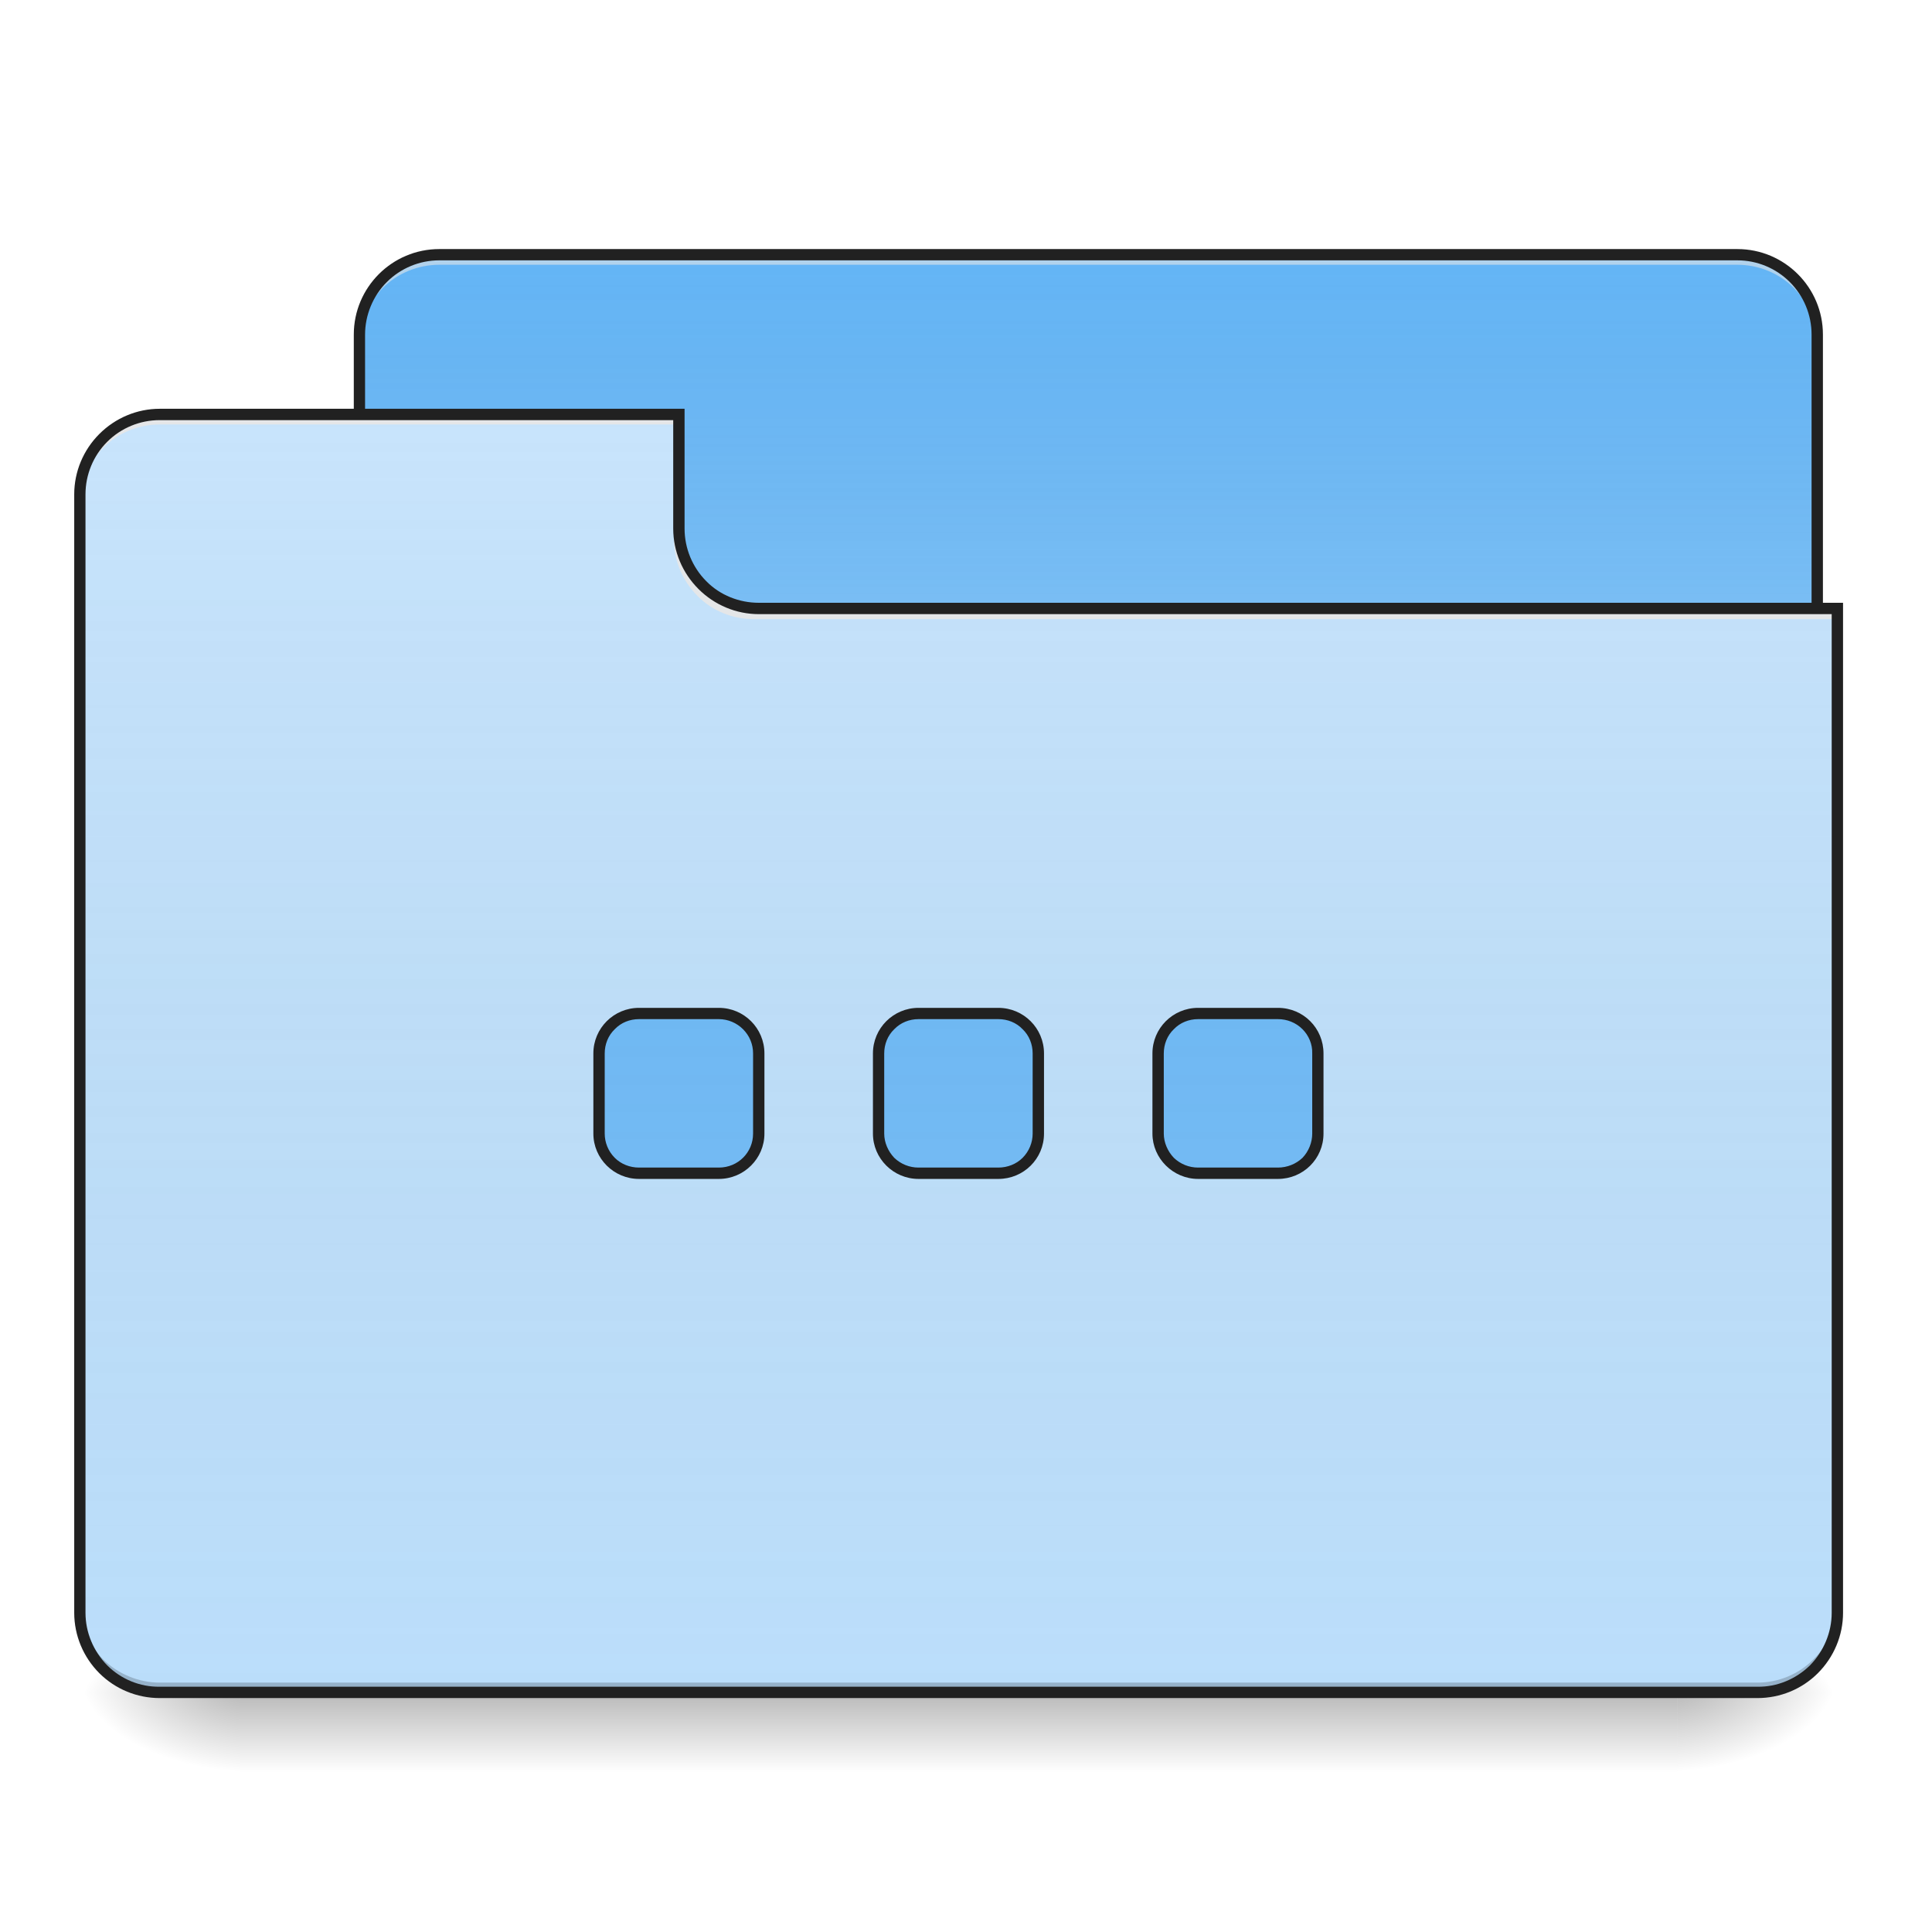
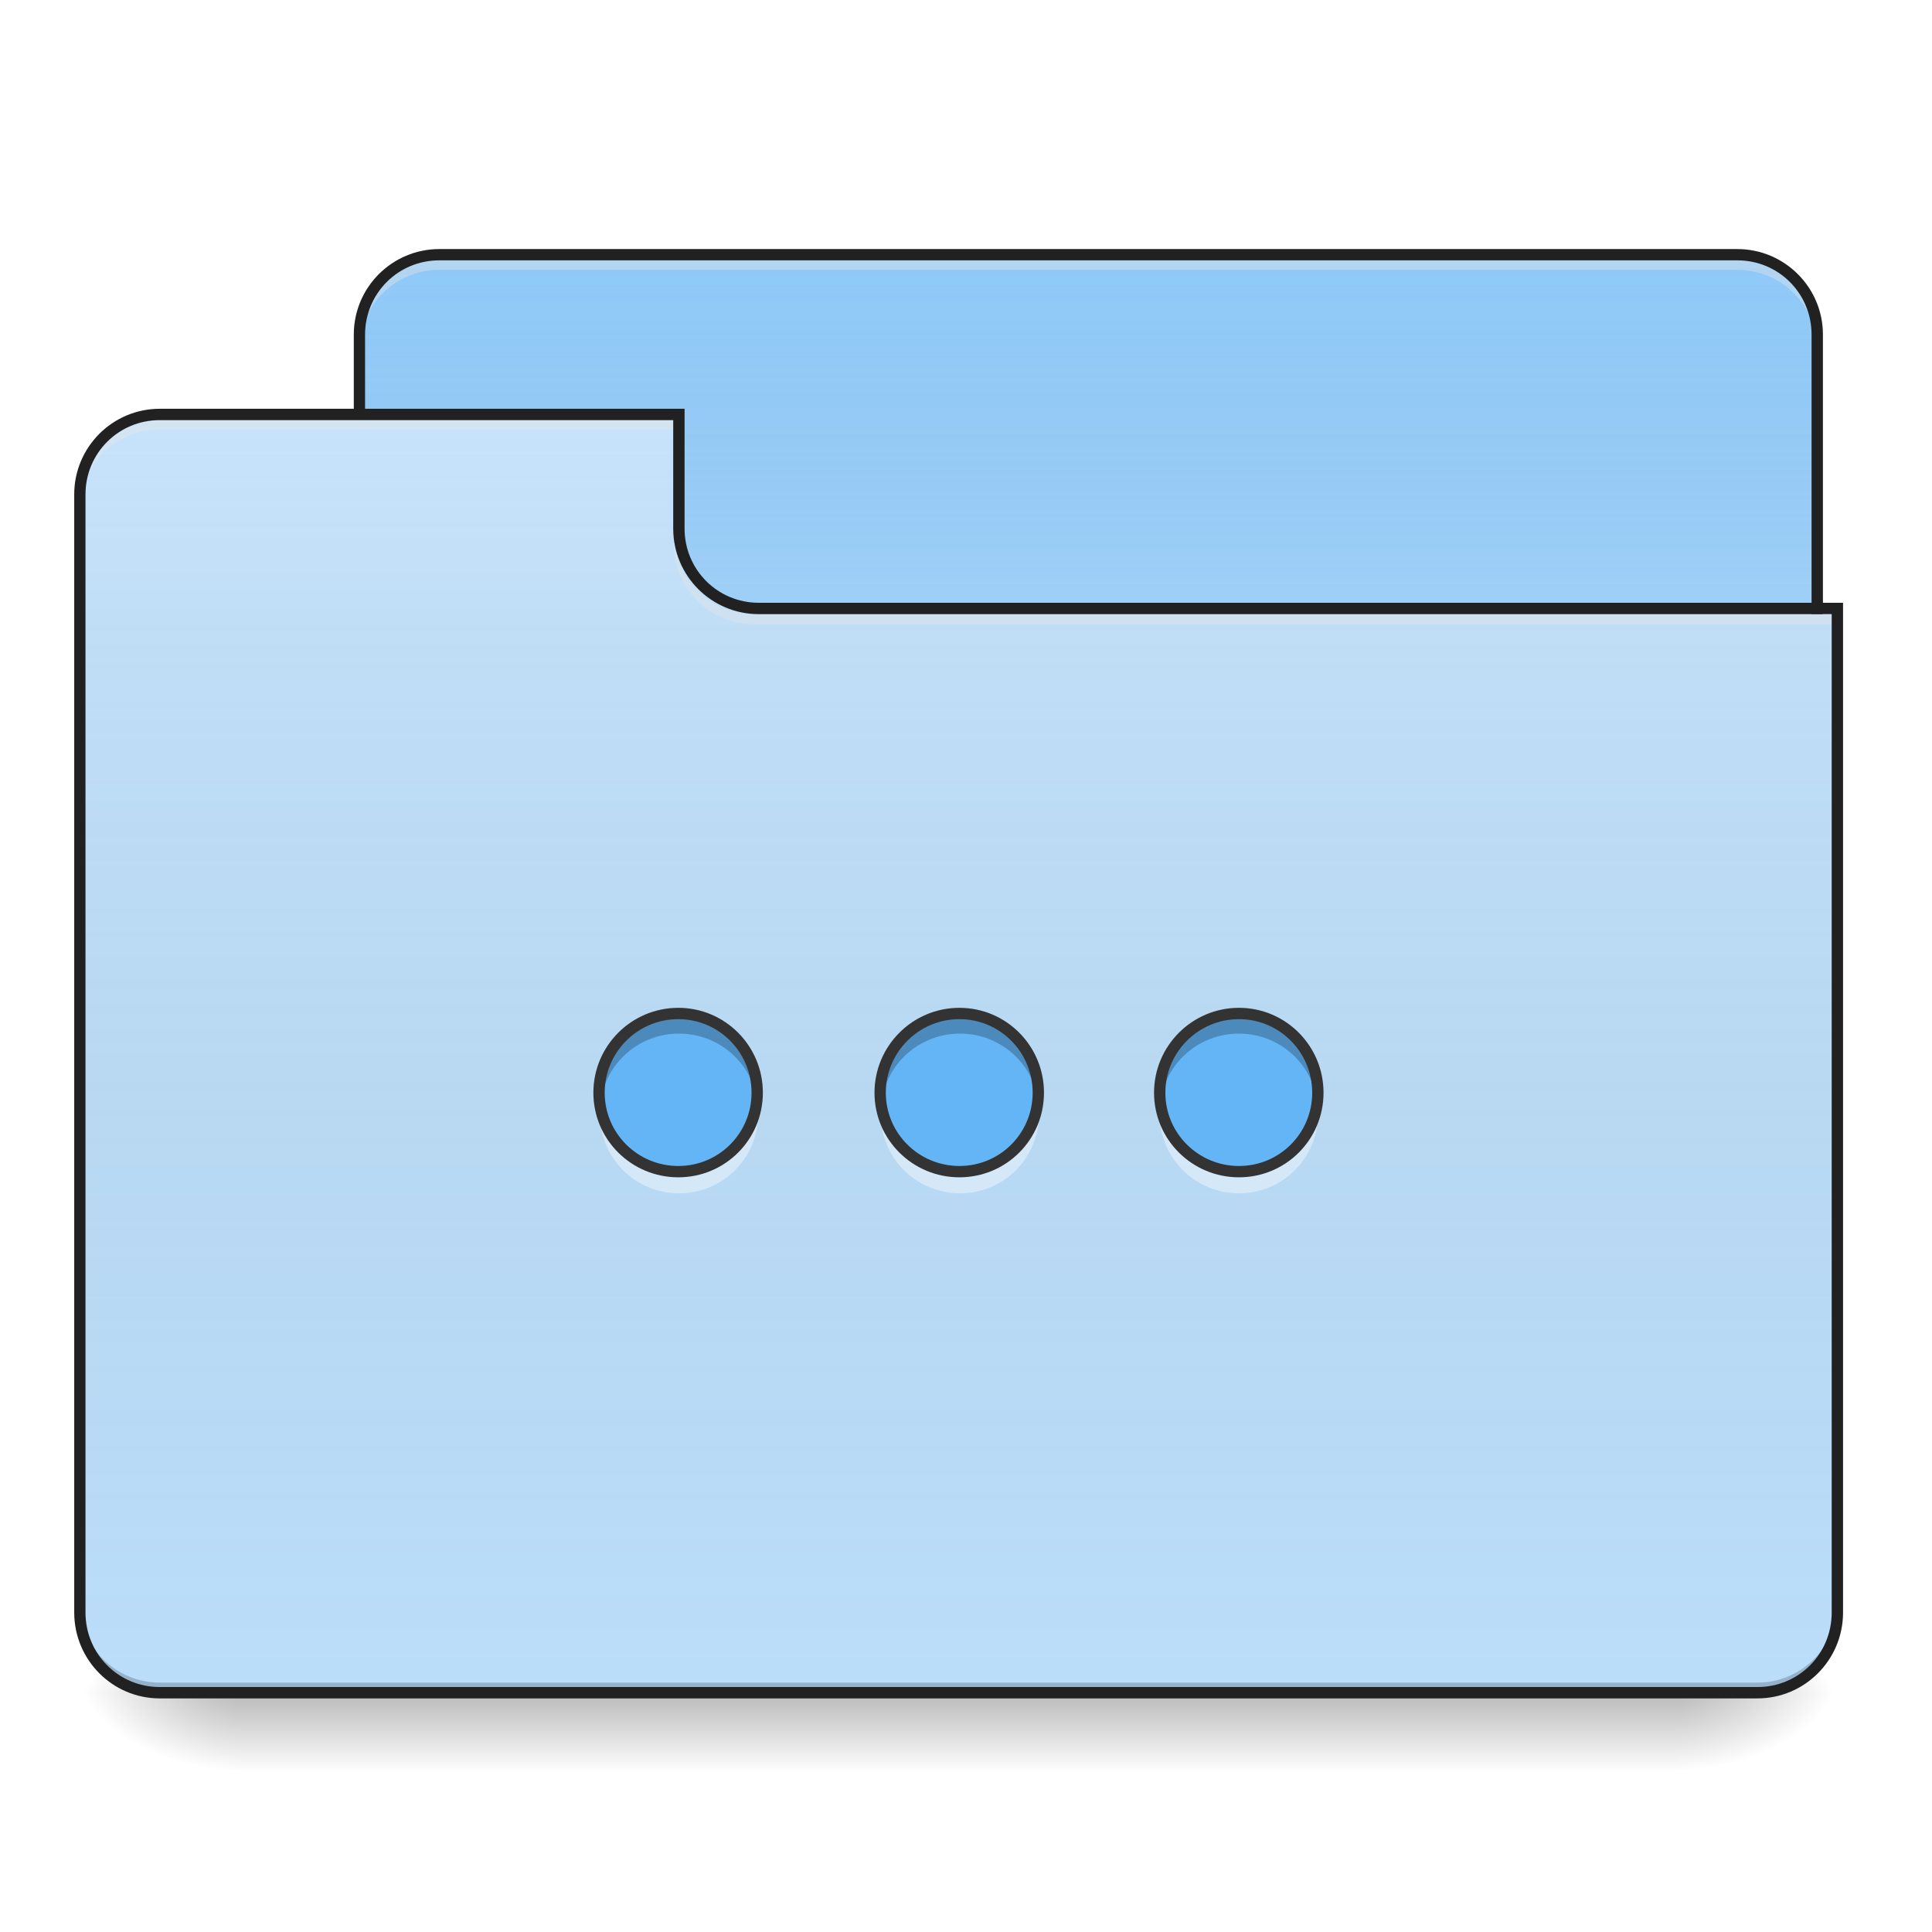
<svg xmlns="http://www.w3.org/2000/svg" width="24px" height="24px" viewBox="0 0 24 24" version="1.1">
  <defs>
-     <linearGradient id="linear0" gradientUnits="userSpaceOnUse" x1="254" y1="233.5" x2="254" y2="254.667" gradientTransform="matrix(0.0468787,0,0,0.0468787,0,10.07925)">
+     <linearGradient id="linear0" gradientUnits="userSpaceOnUse" x1="254" y1="233.5" x2="254" y2="254.667" gradientTransform="matrix(0.0468795,0,0,0.0468795,-0.0000028613,10.07909)">
      <stop offset="0" style="stop-color:rgb(0%,0%,0%);stop-opacity:0.275;" />
      <stop offset="1" style="stop-color:rgb(0%,0%,0%);stop-opacity:0;" />
    </linearGradient>
-     <radialGradient id="radial0" gradientUnits="userSpaceOnUse" cx="450.909" cy="189.579" fx="450.909" fy="189.579" r="21.167" gradientTransform="matrix(0,-0.0585975,-0.10548,0,40.58625,47.69625)">
+     <radialGradient id="radial0" gradientUnits="userSpaceOnUse" cx="450.909" cy="189.579" fx="450.909" fy="189.579" r="21.167" gradientTransform="matrix(0.000000130628,-0.0585994,-0.105479,-0.0000000761539,40.58641,47.6965)">
      <stop offset="0" style="stop-color:rgb(0%,0%,0%);stop-opacity:0.314;" />
      <stop offset="0.222" style="stop-color:rgb(0%,0%,0%);stop-opacity:0.275;" />
      <stop offset="1" style="stop-color:rgb(0%,0%,0%);stop-opacity:0;" />
    </radialGradient>
-     <radialGradient id="radial1" gradientUnits="userSpaceOnUse" cx="450.909" cy="189.579" fx="450.909" fy="189.579" r="21.167" gradientTransform="matrix(0,0.0585975,0.10548,0,-16.7715,-5.645625)">
+     <radialGradient id="radial1" gradientUnits="userSpaceOnUse" cx="450.909" cy="189.579" fx="450.909" fy="189.579" r="21.167" gradientTransform="matrix(-0.000000130628,0.0585994,0.105479,0.0000000761539,-16.77163,-5.645608)">
      <stop offset="0" style="stop-color:rgb(0%,0%,0%);stop-opacity:0.314;" />
      <stop offset="0.222" style="stop-color:rgb(0%,0%,0%);stop-opacity:0.275;" />
      <stop offset="1" style="stop-color:rgb(0%,0%,0%);stop-opacity:0;" />
    </radialGradient>
-     <radialGradient id="radial2" gradientUnits="userSpaceOnUse" cx="450.909" cy="189.579" fx="450.909" fy="189.579" r="21.167" gradientTransform="matrix(0,-0.0585975,0.10548,0,-16.7715,47.69625)">
+     <radialGradient id="radial2" gradientUnits="userSpaceOnUse" cx="450.909" cy="189.579" fx="450.909" fy="189.579" r="21.167" gradientTransform="matrix(-0.000000130628,-0.0585994,0.105479,-0.0000000761539,-16.77163,47.6965)">
      <stop offset="0" style="stop-color:rgb(0%,0%,0%);stop-opacity:0.314;" />
      <stop offset="0.222" style="stop-color:rgb(0%,0%,0%);stop-opacity:0.275;" />
      <stop offset="1" style="stop-color:rgb(0%,0%,0%);stop-opacity:0;" />
    </radialGradient>
-     <radialGradient id="radial3" gradientUnits="userSpaceOnUse" cx="450.909" cy="189.579" fx="450.909" fy="189.579" r="21.167" gradientTransform="matrix(0,0.0585975,-0.10548,0,40.58625,-5.645625)">
+     <radialGradient id="radial3" gradientUnits="userSpaceOnUse" cx="450.909" cy="189.579" fx="450.909" fy="189.579" r="21.167" gradientTransform="matrix(0.000000130628,0.0585994,-0.105479,0.0000000761539,40.58641,-5.645608)">
      <stop offset="0" style="stop-color:rgb(0%,0%,0%);stop-opacity:0.314;" />
      <stop offset="0.222" style="stop-color:rgb(0%,0%,0%);stop-opacity:0.275;" />
      <stop offset="1" style="stop-color:rgb(0%,0%,0%);stop-opacity:0;" />
    </radialGradient>
-     <linearGradient id="linear1" gradientUnits="userSpaceOnUse" x1="254" y1="-147.5" x2="254" y2="-31.083" gradientTransform="matrix(0.0468787,0,0,0.0468787,0,10.07925)">
+     <linearGradient id="linear1" gradientUnits="userSpaceOnUse" x1="254" y1="-147.5" x2="254" y2="-31.083" gradientTransform="matrix(0.0468795,0,0,0.0468795,0.000000937315,10.07909)">
      <stop offset="0" style="stop-color:rgb(64.314%,64.314%,64.314%);stop-opacity:0;" />
      <stop offset="1" style="stop-color:rgb(100%,100%,100%);stop-opacity:0.196;" />
    </linearGradient>
-     <linearGradient id="linear2" gradientUnits="userSpaceOnUse" x1="254" y1="233.5" x2="254" y2="-105.167" gradientTransform="matrix(0.0468787,0,0,0.0468787,0,10.07925)">
-       <stop offset="0" style="stop-color:rgb(64.314%,64.314%,64.314%);stop-opacity:0;" />
-       <stop offset="1" style="stop-color:rgb(100%,100%,100%);stop-opacity:0.196;" />
-     </linearGradient>
-     <linearGradient id="linear3" gradientUnits="userSpaceOnUse" x1="960" y1="255.118" x2="960" y2="1695.118" gradientTransform="matrix(0.012405,0,0,0.012405,0,0)">
-       <stop offset="0" style="stop-color:rgb(64.314%,64.314%,64.314%);stop-opacity:0;" />
-       <stop offset="1" style="stop-color:rgb(100%,100%,100%);stop-opacity:0.196;" />
+     <linearGradient id="linear2" gradientUnits="userSpaceOnUse" x1="254" y1="233.5" x2="254" y2="-105.167" gradientTransform="matrix(0.0468795,0,0,0.0468795,-0.0000013593,10.07909)">
+       <stop offset="0" style="stop-color:rgb(34.51%,34.51%,34.51%);stop-opacity:0;" />
+       <stop offset="1" style="stop-color:rgb(98.039%,98.039%,98.039%);stop-opacity:0.196;" />
    </linearGradient>
  </defs>
  <g id="surface1">
-     <path style=" stroke:none;fill-rule:nonzero;fill:url(#linear0);" d="M 2.977 21.023 L 20.836 21.023 L 20.836 22.02 L 2.977 22.02 Z M 2.977 21.023 " />
-     <path style=" stroke:none;fill-rule:nonzero;fill:url(#radial0);" d="M 20.836 21.023 L 22.82 21.023 L 22.82 20.035 L 20.836 20.035 Z M 20.836 21.023 " />
-     <path style=" stroke:none;fill-rule:nonzero;fill:url(#radial1);" d="M 2.977 21.023 L 0.992 21.023 L 0.992 22.02 L 2.977 22.02 Z M 2.977 21.023 " />
-     <path style=" stroke:none;fill-rule:nonzero;fill:url(#radial2);" d="M 2.977 21.023 L 0.992 21.023 L 0.992 20.035 L 2.977 20.035 Z M 2.977 21.023 " />
-     <path style=" stroke:none;fill-rule:nonzero;fill:url(#radial3);" d="M 20.836 21.023 L 22.82 21.023 L 22.82 22.02 L 20.836 22.02 Z M 20.836 21.023 " />
-     <path style=" stroke:none;fill-rule:nonzero;fill:rgb(39.216%,70.98%,96.471%);fill-opacity:1;" d="M 5.457 3.164 L 21.582 3.164 C 21.844 3.164 22.098 3.27 22.285 3.453 C 22.469 3.641 22.574 3.895 22.574 4.156 L 22.574 7.879 C 22.574 8.426 22.129 8.871 21.582 8.871 L 5.457 8.871 C 4.91 8.871 4.465 8.426 4.465 7.879 L 4.465 4.156 C 4.465 3.609 4.91 3.164 5.457 3.164 Z M 5.457 3.164 " />
-     <path style=" stroke:none;fill-rule:nonzero;fill:url(#linear1);" d="M 5.457 3.164 L 21.582 3.164 C 21.844 3.164 22.098 3.27 22.285 3.453 C 22.469 3.641 22.574 3.895 22.574 4.156 L 22.574 7.879 C 22.574 8.426 22.129 8.871 21.582 8.871 L 5.457 8.871 C 4.91 8.871 4.465 8.426 4.465 7.879 L 4.465 4.156 C 4.465 3.609 4.91 3.164 5.457 3.164 Z M 5.457 3.164 " />
-     <path style=" stroke:none;fill-rule:nonzero;fill:rgb(90.196%,90.196%,90.196%);fill-opacity:0.588;" d="M 5.457 3.164 C 5.195 3.164 4.941 3.27 4.754 3.453 C 4.57 3.641 4.465 3.895 4.465 4.156 L 4.465 4.281 C 4.465 4.016 4.57 3.766 4.754 3.578 C 4.941 3.391 5.195 3.289 5.457 3.289 L 21.582 3.289 C 21.844 3.289 22.098 3.391 22.285 3.578 C 22.469 3.766 22.574 4.016 22.574 4.281 L 22.574 4.156 C 22.574 3.895 22.473 3.641 22.285 3.453 C 22.098 3.266 21.844 3.164 21.582 3.164 Z M 5.457 3.164 " />
-     <path style=" stroke:none;fill-rule:nonzero;fill:rgb(12.941%,12.941%,12.941%);fill-opacity:1;" d="M 5.457 3.094 C 4.871 3.094 4.395 3.57 4.395 4.156 L 4.395 7.879 C 4.395 8.16 4.508 8.43 4.707 8.629 C 4.906 8.828 5.176 8.941 5.457 8.941 L 21.582 8.941 C 21.863 8.941 22.133 8.828 22.332 8.629 C 22.531 8.43 22.645 8.16 22.645 7.879 L 22.645 4.156 C 22.645 3.57 22.168 3.094 21.582 3.094 Z M 5.457 3.234 L 21.582 3.234 C 21.828 3.234 22.062 3.332 22.234 3.504 C 22.406 3.676 22.504 3.91 22.504 4.156 L 22.504 7.879 C 22.504 8.121 22.406 8.359 22.234 8.531 C 22.062 8.703 21.824 8.801 21.582 8.801 L 5.457 8.801 C 5.215 8.801 4.977 8.703 4.805 8.531 C 4.633 8.359 4.535 8.121 4.535 7.879 L 4.535 4.156 C 4.535 3.914 4.633 3.676 4.805 3.504 C 4.977 3.332 5.211 3.234 5.457 3.234 Z M 5.457 3.234 " />
-     <path style=" stroke:none;fill-rule:nonzero;fill:rgb(73.333%,87.059%,98.431%);fill-opacity:1;" d="M 1.984 5.148 C 1.723 5.148 1.469 5.254 1.281 5.438 C 1.098 5.625 0.992 5.879 0.992 6.141 L 0.992 20.035 C 0.992 20.297 1.098 20.551 1.281 20.734 C 1.469 20.922 1.723 21.023 1.984 21.023 L 21.832 21.023 C 22.094 21.023 22.348 20.922 22.531 20.734 C 22.719 20.551 22.824 20.297 22.82 20.035 L 22.82 7.629 L 9.426 7.629 C 9.164 7.629 8.91 7.523 8.723 7.34 C 8.539 7.152 8.434 6.898 8.434 6.637 L 8.434 5.148 Z M 1.984 5.148 " />
-     <path style=" stroke:none;fill-rule:nonzero;fill:url(#linear2);" d="M 1.984 5.148 C 1.723 5.148 1.469 5.254 1.281 5.438 C 1.098 5.625 0.992 5.879 0.992 6.141 L 0.992 20.035 C 0.992 20.297 1.098 20.551 1.281 20.734 C 1.469 20.922 1.723 21.023 1.984 21.023 L 21.832 21.023 C 22.094 21.023 22.348 20.922 22.531 20.734 C 22.719 20.551 22.824 20.297 22.82 20.035 L 22.82 7.629 L 9.426 7.629 C 9.164 7.629 8.91 7.523 8.723 7.34 C 8.539 7.152 8.434 6.898 8.434 6.637 L 8.434 5.148 Z M 1.984 5.148 " />
-     <path style=" stroke:none;fill-rule:nonzero;fill:rgb(0%,0%,0%);fill-opacity:0.196;" d="M 1.984 21.023 C 1.723 21.023 1.469 20.922 1.281 20.734 C 1.098 20.551 0.992 20.297 0.992 20.035 L 0.992 19.91 C 0.992 20.172 1.098 20.426 1.281 20.613 C 1.469 20.797 1.723 20.902 1.984 20.902 L 21.832 20.902 C 22.094 20.902 22.348 20.797 22.531 20.609 C 22.719 20.426 22.824 20.172 22.82 19.91 L 22.82 20.035 C 22.824 20.297 22.719 20.551 22.531 20.734 C 22.348 20.922 22.094 21.023 21.832 21.023 Z M 1.984 21.023 " />
-     <path style=" stroke:none;fill-rule:nonzero;fill:rgb(90.196%,90.196%,90.196%);fill-opacity:0.937;" d="M 1.984 5.148 C 1.723 5.148 1.469 5.254 1.281 5.438 C 1.098 5.625 0.992 5.879 0.992 6.141 L 0.992 6.266 C 0.992 6 1.098 5.75 1.281 5.562 C 1.469 5.375 1.723 5.273 1.984 5.273 L 8.434 5.273 L 8.434 5.148 Z M 9.363 7.691 C 9.102 7.691 8.848 7.59 8.664 7.402 C 8.477 7.215 8.371 6.961 8.371 6.699 L 8.371 6.574 C 8.371 6.84 8.477 7.09 8.664 7.277 C 8.848 7.465 9.102 7.566 9.363 7.566 L 22.82 7.566 L 22.82 7.691 Z M 9.363 7.691 " />
-     <path style=" stroke:none;fill-rule:nonzero;fill:rgb(12.941%,12.941%,12.941%);fill-opacity:1;" d="M 1.984 5.078 C 1.703 5.078 1.434 5.191 1.234 5.391 C 1.035 5.59 0.922 5.859 0.922 6.141 L 0.922 20.035 C 0.922 20.316 1.035 20.586 1.234 20.785 C 1.434 20.984 1.703 21.094 1.984 21.094 L 21.832 21.094 C 22.113 21.094 22.383 20.984 22.582 20.785 C 22.781 20.586 22.895 20.316 22.895 20.035 L 22.895 7.488 L 9.426 7.488 C 9.184 7.488 8.945 7.395 8.773 7.219 C 8.602 7.047 8.504 6.812 8.504 6.566 L 8.504 5.078 Z M 1.984 5.219 L 8.363 5.219 L 8.363 6.566 C 8.363 6.848 8.477 7.117 8.676 7.316 C 8.875 7.516 9.145 7.629 9.426 7.629 L 22.754 7.629 L 22.754 20.035 C 22.754 20.277 22.656 20.512 22.484 20.688 C 22.309 20.859 22.074 20.957 21.832 20.953 L 1.984 20.953 C 1.738 20.957 1.504 20.859 1.332 20.688 C 1.16 20.512 1.062 20.277 1.062 20.035 L 1.062 6.141 C 1.062 5.895 1.16 5.66 1.332 5.488 C 1.504 5.316 1.738 5.219 1.984 5.219 Z M 1.984 5.219 " />
-     <path style=" stroke:none;fill-rule:nonzero;fill:rgb(39.216%,70.98%,96.471%);fill-opacity:1;" d="M 7.938 12.59 C 7.664 12.59 7.441 12.812 7.441 13.086 L 7.441 14.082 C 7.441 14.355 7.664 14.574 7.938 14.574 L 8.93 14.574 C 9.203 14.574 9.426 14.355 9.426 14.082 L 9.426 13.086 C 9.426 12.812 9.203 12.59 8.93 12.59 Z M 11.41 12.59 C 11.137 12.59 10.914 12.812 10.914 13.086 L 10.914 14.082 C 10.914 14.355 11.137 14.574 11.41 14.574 L 12.402 14.574 C 12.535 14.574 12.66 14.523 12.754 14.43 C 12.848 14.336 12.898 14.211 12.898 14.082 L 12.898 13.086 C 12.898 12.812 12.68 12.59 12.402 12.59 Z M 14.883 12.59 C 14.609 12.59 14.387 12.812 14.387 13.086 L 14.387 14.082 C 14.387 14.355 14.609 14.574 14.883 14.574 L 15.875 14.574 C 16.008 14.574 16.133 14.523 16.227 14.43 C 16.32 14.336 16.371 14.211 16.371 14.082 L 16.371 13.086 C 16.371 12.812 16.152 12.59 15.875 12.59 Z M 14.883 12.59 " />
-     <path style=" stroke:none;fill-rule:nonzero;fill:url(#linear3);" d="M 7.938 12.59 C 7.664 12.59 7.441 12.812 7.441 13.086 L 7.441 14.082 C 7.441 14.355 7.664 14.574 7.938 14.574 L 8.93 14.574 C 9.203 14.574 9.426 14.355 9.426 14.082 L 9.426 13.086 C 9.426 12.812 9.203 12.59 8.93 12.59 Z M 11.41 12.59 C 11.137 12.59 10.914 12.812 10.914 13.086 L 10.914 14.082 C 10.914 14.355 11.137 14.574 11.41 14.574 L 12.402 14.574 C 12.535 14.574 12.66 14.523 12.754 14.43 C 12.848 14.336 12.898 14.211 12.898 14.082 L 12.898 13.086 C 12.898 12.812 12.68 12.59 12.402 12.59 Z M 14.883 12.59 C 14.609 12.59 14.387 12.812 14.387 13.086 L 14.387 14.082 C 14.387 14.355 14.609 14.574 14.883 14.574 L 15.875 14.574 C 16.008 14.574 16.133 14.523 16.227 14.43 C 16.32 14.336 16.371 14.211 16.371 14.082 L 16.371 13.086 C 16.371 12.812 16.152 12.59 15.875 12.59 Z M 14.883 12.59 " />
-     <path style=" stroke:none;fill-rule:nonzero;fill:rgb(12.941%,12.941%,12.941%);fill-opacity:1;" d="M 11.41 12.52 C 11.098 12.52 10.844 12.773 10.844 13.086 L 10.844 14.082 C 10.844 14.391 11.098 14.645 11.41 14.645 L 12.402 14.645 C 12.715 14.645 12.969 14.395 12.969 14.082 L 12.969 13.086 C 12.969 12.773 12.715 12.52 12.402 12.52 Z M 11.41 12.66 L 12.402 12.66 C 12.516 12.66 12.625 12.703 12.703 12.785 C 12.785 12.863 12.828 12.973 12.828 13.086 L 12.828 14.082 C 12.828 14.191 12.785 14.301 12.703 14.383 C 12.625 14.461 12.516 14.504 12.402 14.504 L 11.41 14.504 C 11.297 14.504 11.191 14.461 11.109 14.383 C 11.031 14.301 10.984 14.191 10.984 14.082 L 10.984 13.086 C 10.984 12.973 11.027 12.863 11.109 12.785 C 11.188 12.703 11.297 12.66 11.41 12.66 Z M 14.883 12.52 C 14.57 12.52 14.316 12.773 14.316 13.086 L 14.316 14.082 C 14.316 14.391 14.574 14.645 14.883 14.645 L 15.875 14.645 C 16.188 14.645 16.441 14.395 16.441 14.082 L 16.441 13.086 C 16.441 12.773 16.191 12.52 15.875 12.52 Z M 14.883 12.66 L 15.875 12.66 C 15.988 12.66 16.098 12.703 16.18 12.785 C 16.258 12.863 16.305 12.973 16.301 13.086 L 16.301 14.082 C 16.301 14.191 16.258 14.301 16.18 14.383 C 16.098 14.461 15.988 14.504 15.875 14.504 L 14.883 14.504 C 14.77 14.504 14.664 14.461 14.582 14.383 C 14.504 14.301 14.457 14.191 14.457 14.082 L 14.457 13.086 C 14.457 12.973 14.5 12.863 14.582 12.785 C 14.66 12.703 14.77 12.66 14.883 12.66 Z M 7.938 12.52 C 7.625 12.52 7.371 12.773 7.371 13.086 L 7.371 14.082 C 7.371 14.391 7.625 14.645 7.938 14.645 L 8.93 14.645 C 9.242 14.645 9.496 14.391 9.496 14.082 L 9.496 13.086 C 9.496 12.773 9.242 12.52 8.93 12.52 Z M 7.938 12.66 L 8.93 12.66 C 9.043 12.66 9.152 12.707 9.23 12.785 C 9.312 12.867 9.355 12.973 9.355 13.086 L 9.355 14.082 C 9.355 14.316 9.168 14.504 8.93 14.504 L 7.938 14.504 C 7.824 14.504 7.715 14.461 7.637 14.383 C 7.555 14.301 7.512 14.191 7.512 14.082 L 7.512 13.086 C 7.512 12.973 7.555 12.863 7.637 12.785 C 7.715 12.703 7.824 12.66 7.938 12.66 Z M 7.938 12.66 " />
+     <path style=" stroke:none;fill-rule:nonzero;fill:url(#linear0);" d="M 2.977 21.027 L 20.84 21.027 L 20.84 22.02 L 2.977 22.02 Z M 2.977 21.027 " />
+     <path style=" stroke:none;fill-rule:nonzero;fill:url(#radial0);" d="M 20.84 21.027 L 22.824 21.027 L 22.824 20.031 L 20.84 20.031 Z M 20.84 21.027 " />
+     <path style=" stroke:none;fill-rule:nonzero;fill:url(#radial1);" d="M 2.977 21.027 L 0.992 21.027 L 0.992 22.02 L 2.977 22.02 Z M 2.977 21.027 " />
+     <path style=" stroke:none;fill-rule:nonzero;fill:url(#radial2);" d="M 2.977 21.027 L 0.992 21.027 L 0.992 20.031 L 2.977 20.031 Z M 2.977 21.027 " />
+     <path style=" stroke:none;fill-rule:nonzero;fill:url(#radial3);" d="M 20.84 21.027 L 22.824 21.027 L 22.824 22.02 L 20.84 22.02 Z M 20.84 21.027 " />
+     <path style=" stroke:none;fill-rule:nonzero;fill:rgb(56.471%,79.216%,97.647%);fill-opacity:1;" d="M 5.457 3.164 L 21.582 3.164 C 22.129 3.164 22.574 3.609 22.574 4.156 L 22.574 7.879 C 22.574 8.426 22.129 8.871 21.582 8.871 L 5.457 8.871 C 4.91 8.871 4.465 8.426 4.465 7.879 L 4.465 4.156 C 4.465 3.609 4.91 3.164 5.457 3.164 Z M 5.457 3.164 " />
+     <path style=" stroke:none;fill-rule:nonzero;fill:url(#linear1);" d="M 5.457 3.164 L 21.582 3.164 C 22.129 3.164 22.574 3.609 22.574 4.156 L 22.574 7.879 C 22.574 8.426 22.129 8.871 21.582 8.871 L 5.457 8.871 C 4.91 8.871 4.465 8.426 4.465 7.879 L 4.465 4.156 C 4.465 3.609 4.91 3.164 5.457 3.164 Z M 5.457 3.164 " />
+     <path style=" stroke:none;fill-rule:nonzero;fill:rgb(90.196%,90.196%,90.196%);fill-opacity:0.392;" d="M 5.457 3.23 C 4.906 3.23 4.465 3.672 4.465 4.223 L 4.465 4.344 C 4.465 3.797 4.906 3.352 5.457 3.352 L 21.582 3.352 C 22.133 3.352 22.574 3.797 22.574 4.344 L 22.574 4.223 C 22.574 3.672 22.133 3.23 21.582 3.23 Z M 5.457 3.23 " />
+     <path style=" stroke:none;fill-rule:nonzero;fill:rgb(12.941%,12.941%,12.941%);fill-opacity:1;" d="M 5.457 3.094 C 4.871 3.094 4.395 3.57 4.395 4.156 L 4.395 7.879 C 4.395 8.465 4.871 8.941 5.457 8.941 L 21.582 8.941 C 22.168 8.941 22.645 8.465 22.645 7.879 L 22.645 4.156 C 22.645 3.57 22.168 3.094 21.582 3.094 Z M 5.457 3.234 L 21.582 3.234 C 22.094 3.234 22.504 3.645 22.504 4.156 L 22.504 7.879 C 22.504 8.391 22.094 8.801 21.582 8.801 L 5.457 8.801 C 4.945 8.801 4.535 8.391 4.535 7.879 L 4.535 4.156 C 4.535 3.645 4.945 3.234 5.457 3.234 Z M 5.457 3.234 " />
+     <path style=" stroke:none;fill-rule:nonzero;fill:rgb(73.333%,87.059%,98.431%);fill-opacity:1;" d="M 1.984 5.148 C 1.434 5.148 0.992 5.59 0.992 6.141 L 0.992 20.031 C 0.992 20.582 1.434 21.027 1.984 21.027 L 21.832 21.027 C 22.379 21.027 22.824 20.582 22.824 20.031 L 22.824 7.629 L 9.426 7.629 C 8.879 7.629 8.434 7.188 8.434 6.637 L 8.434 5.148 Z M 1.984 5.148 " />
+     <path style=" stroke:none;fill-rule:nonzero;fill:url(#linear2);" d="M 1.984 5.148 C 1.434 5.148 0.992 5.59 0.992 6.141 L 0.992 20.031 C 0.992 20.582 1.434 21.027 1.984 21.027 L 21.832 21.027 C 22.379 21.027 22.824 20.582 22.824 20.031 L 22.824 7.629 L 9.426 7.629 C 8.879 7.629 8.434 7.188 8.434 6.637 L 8.434 5.148 Z M 1.984 5.148 " />
+     <path style=" stroke:none;fill-rule:nonzero;fill:rgb(0%,0%,0%);fill-opacity:0.196;" d="M 1.984 21.027 C 1.434 21.027 0.992 20.582 0.992 20.031 L 0.992 19.91 C 0.992 20.457 1.434 20.902 1.984 20.902 L 21.832 20.902 C 22.379 20.902 22.824 20.457 22.824 19.91 L 22.824 20.031 C 22.824 20.582 22.379 21.027 21.832 21.027 Z M 1.984 21.027 " />
+     <path style=" stroke:none;fill-rule:nonzero;fill:rgb(90.196%,90.196%,90.196%);fill-opacity:0.392;" d="M 1.984 5.211 C 1.434 5.211 0.992 5.652 0.992 6.203 L 0.992 6.328 C 0.992 5.777 1.434 5.336 1.984 5.336 L 8.434 5.336 L 8.434 5.211 Z M 1.984 5.211 " />
+     <path style=" stroke:none;fill-rule:nonzero;fill:rgb(90.196%,90.196%,90.196%);fill-opacity:0.392;" d="M 9.363 7.754 C 8.816 7.754 8.371 7.312 8.371 6.762 L 8.371 6.637 C 8.371 7.188 8.816 7.629 9.363 7.629 L 22.824 7.629 L 22.824 7.754 Z M 9.363 7.754 " />
+     <path style=" stroke:none;fill-rule:nonzero;fill:rgb(12.941%,12.941%,12.941%);fill-opacity:1;" d="M 1.984 5.078 C 1.398 5.078 0.922 5.555 0.922 6.141 L 0.922 20.031 C 0.922 20.621 1.398 21.098 1.984 21.098 L 21.832 21.098 C 22.418 21.098 22.895 20.621 22.895 20.031 L 22.895 7.488 L 9.426 7.488 C 8.914 7.488 8.504 7.078 8.504 6.566 L 8.504 5.078 Z M 1.984 5.219 L 8.363 5.219 L 8.363 6.566 C 8.363 7.156 8.84 7.629 9.426 7.629 L 22.754 7.629 L 22.754 20.031 C 22.754 20.547 22.344 20.957 21.832 20.957 L 1.984 20.957 C 1.473 20.957 1.062 20.547 1.062 20.031 L 1.062 6.141 C 1.062 5.629 1.473 5.219 1.984 5.219 Z M 1.984 5.219 " />
+     <path style=" stroke:none;fill-rule:nonzero;fill:rgb(39.216%,70.98%,96.471%);fill-opacity:1;" d="M 8.426 12.59 C 8.969 12.59 9.406 13.031 9.406 13.574 C 9.406 14.117 8.969 14.555 8.426 14.555 C 7.883 14.555 7.441 14.117 7.441 13.574 C 7.441 13.031 7.883 12.59 8.426 12.59 Z M 8.426 12.59 " />
+     <path style=" stroke:none;fill-rule:nonzero;fill:rgb(39.216%,70.98%,96.471%);fill-opacity:1;" d="M 11.918 12.59 C 12.461 12.59 12.898 13.031 12.898 13.574 C 12.898 14.117 12.461 14.555 11.918 14.555 C 11.375 14.555 10.934 14.117 10.934 13.574 C 10.934 13.031 11.375 12.59 11.918 12.59 Z M 11.918 12.59 " />
+     <path style=" stroke:none;fill-rule:nonzero;fill:rgb(39.216%,70.98%,96.471%);fill-opacity:1;" d="M 15.391 12.59 C 15.934 12.59 16.371 13.031 16.371 13.574 C 16.371 14.117 15.934 14.555 15.391 14.555 C 14.848 14.555 14.406 14.117 14.406 13.574 C 14.406 13.031 14.848 12.59 15.391 12.59 Z M 15.391 12.59 " />
+     <path style=" stroke:none;fill-rule:nonzero;fill:rgb(0%,0%,0%);fill-opacity:0.235;" d="M 15.391 12.59 C 14.848 12.59 14.406 13.027 14.406 13.574 C 14.406 13.617 14.41 13.656 14.414 13.695 C 14.477 13.211 14.887 12.84 15.391 12.84 C 15.891 12.84 16.305 13.211 16.363 13.695 C 16.371 13.656 16.371 13.617 16.371 13.574 C 16.371 13.027 15.934 12.59 15.391 12.59 Z M 15.391 12.59 " />
+     <path style=" stroke:none;fill-rule:nonzero;fill:rgb(0%,0%,0%);fill-opacity:0.235;" d="M 11.926 12.59 C 11.383 12.59 10.941 13.027 10.941 13.574 C 10.941 13.617 10.945 13.656 10.949 13.695 C 11.012 13.211 11.422 12.84 11.926 12.84 C 12.426 12.84 12.84 13.211 12.898 13.695 C 12.906 13.656 12.906 13.617 12.906 13.574 C 12.906 13.027 12.469 12.59 11.926 12.59 Z M 11.926 12.59 " />
+     <path style=" stroke:none;fill-rule:nonzero;fill:rgb(0%,0%,0%);fill-opacity:0.235;" d="M 8.434 12.59 C 7.891 12.59 7.453 13.027 7.453 13.574 C 7.453 13.617 7.453 13.656 7.461 13.695 C 7.52 13.211 7.934 12.84 8.434 12.84 C 8.938 12.84 9.348 13.211 9.41 13.695 C 9.414 13.656 9.418 13.617 9.418 13.574 C 9.418 13.027 8.98 12.59 8.434 12.59 Z M 8.434 12.59 " />
+     <path style=" stroke:none;fill-rule:nonzero;fill:rgb(100%,100%,100%);fill-opacity:0.392;" d="M 15.391 14.824 C 14.848 14.824 14.406 14.387 14.406 13.84 C 14.406 13.801 14.41 13.758 14.414 13.719 C 14.477 14.203 14.887 14.574 15.391 14.574 C 15.891 14.574 16.305 14.203 16.363 13.719 C 16.371 13.758 16.371 13.801 16.371 13.84 C 16.371 14.387 15.934 14.824 15.391 14.824 Z M 15.391 14.824 " />
+     <path style=" stroke:none;fill-rule:nonzero;fill:rgb(100%,100%,100%);fill-opacity:0.392;" d="M 11.926 14.824 C 11.383 14.824 10.941 14.387 10.941 13.84 C 10.941 13.801 10.945 13.758 10.949 13.719 C 11.012 14.203 11.422 14.574 11.926 14.574 C 12.426 14.574 12.84 14.203 12.898 13.719 C 12.906 13.758 12.906 13.801 12.906 13.84 C 12.906 14.387 12.469 14.824 11.926 14.824 Z M 11.926 14.824 " />
+     <path style=" stroke:none;fill-rule:nonzero;fill:rgb(100%,100%,100%);fill-opacity:0.392;" d="M 8.434 14.824 C 7.891 14.824 7.453 14.387 7.453 13.84 C 7.453 13.801 7.453 13.758 7.461 13.719 C 7.52 14.203 7.934 14.574 8.434 14.574 C 8.938 14.574 9.348 14.203 9.41 13.719 C 9.414 13.758 9.418 13.801 9.418 13.84 C 9.418 14.387 8.98 14.824 8.434 14.824 Z M 8.434 14.824 " />
+     <path style="fill:none;stroke-width:3;stroke-linecap:round;stroke-linejoin:round;stroke:rgb(20%,20%,20%);stroke-opacity:1;stroke-miterlimit:4;" d="M 179.733 53.558 C 191.315 53.558 200.648 62.973 200.648 74.556 C 200.648 86.138 191.315 95.47 179.733 95.47 C 168.151 95.47 158.735 86.138 158.735 74.556 C 158.735 62.973 168.151 53.558 179.733 53.558 Z M 179.733 53.558 " transform="matrix(0.0468795,0,0,0.0468795,0,10.07909)" />
+     <path style="fill:none;stroke-width:3;stroke-linecap:round;stroke-linejoin:round;stroke:rgb(20%,20%,20%);stroke-opacity:1;stroke-miterlimit:4;" d="M 254.226 53.558 C 265.808 53.558 275.14 62.973 275.14 74.556 C 275.14 86.138 265.808 95.47 254.226 95.47 C 242.643 95.47 233.228 86.138 233.228 74.556 C 233.228 62.973 242.643 53.558 254.226 53.558 Z M 254.226 53.558 " transform="matrix(0.0468795,0,0,0.0468795,0,10.07909)" />
+     <path style="fill:none;stroke-width:3;stroke-linecap:round;stroke-linejoin:round;stroke:rgb(20%,20%,20%);stroke-opacity:1;stroke-miterlimit:4;" d="M 328.302 53.558 C 339.884 53.558 349.217 62.973 349.217 74.556 C 349.217 86.138 339.884 95.47 328.302 95.47 C 316.72 95.47 307.304 86.138 307.304 74.556 C 307.304 62.973 316.72 53.558 328.302 53.558 Z M 328.302 53.558 " transform="matrix(0.0468795,0,0,0.0468795,0,10.07909)" />
  </g>
</svg>
